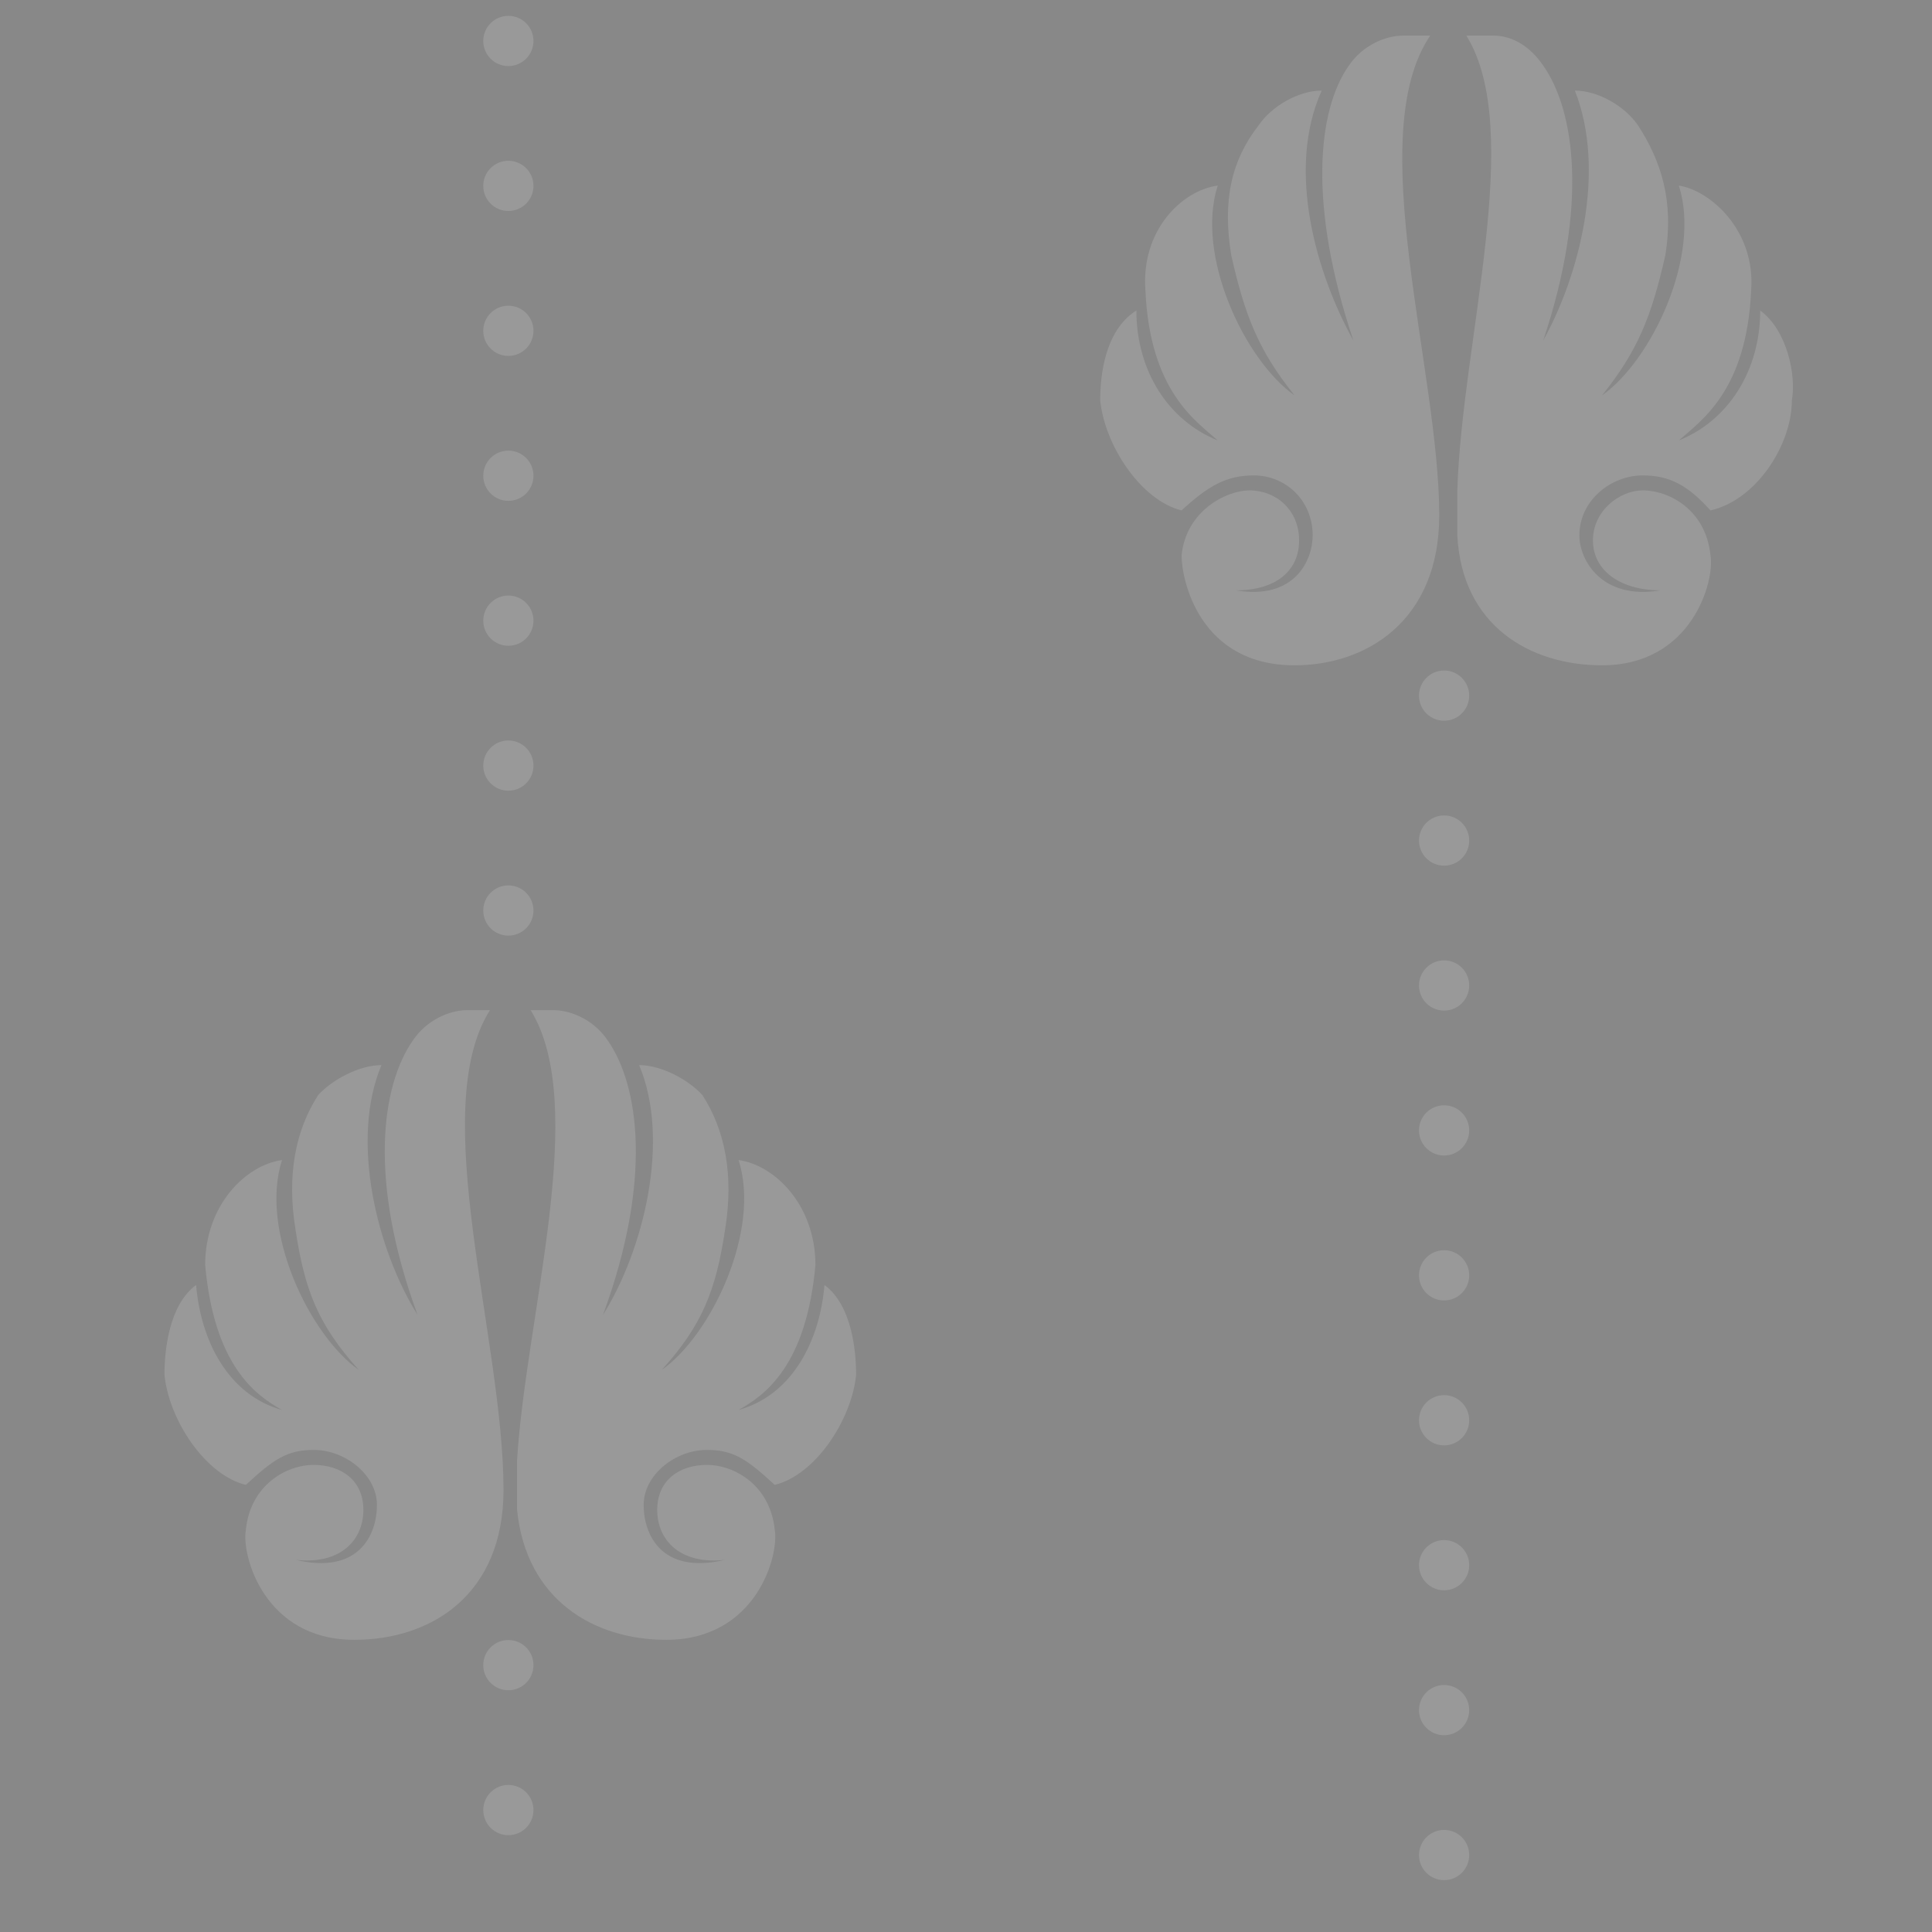
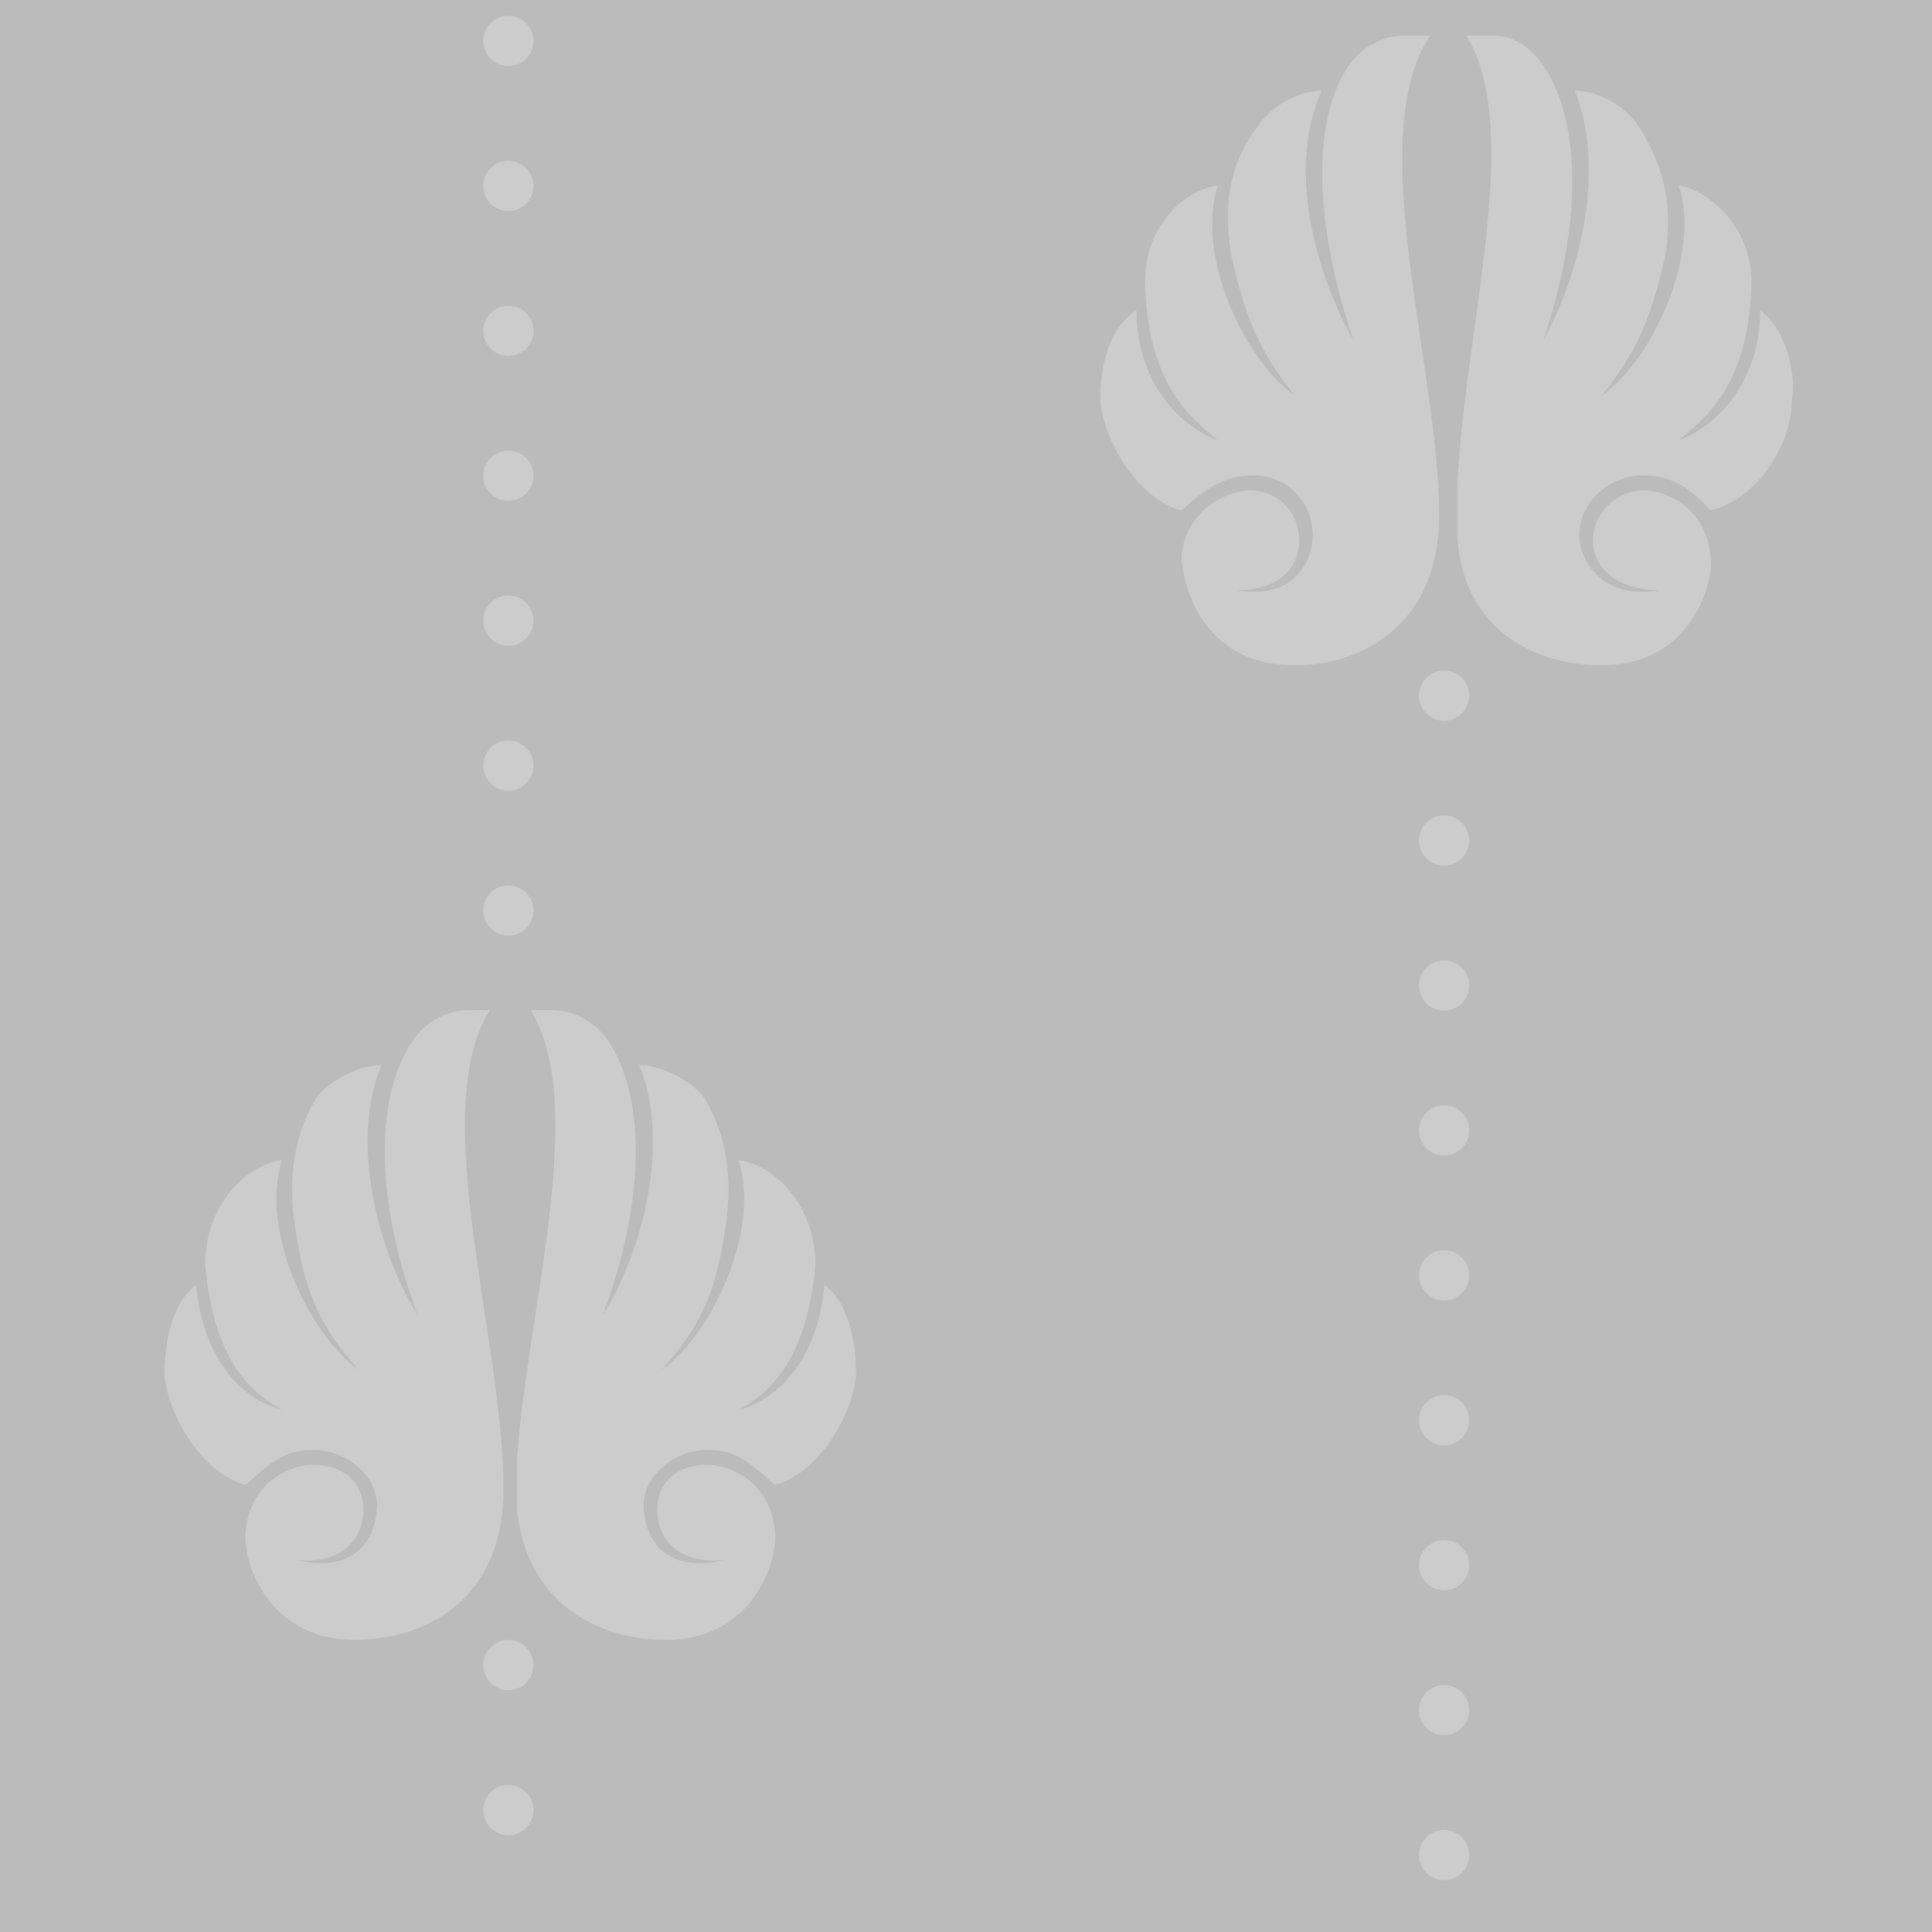
<svg xmlns="http://www.w3.org/2000/svg" viewBox="0 0 178 178">
  <g transform="matrix(.41648 0 0 .46043 -17305 -1541)">
    <path d="M41551 3347h427v386h-427z" />
-     <path fill="#888" d="M41538 3335h454v411h-454z" />
-     <circle cx="42191" cy="4014" r="5" fill="#999" transform="matrix(1.11076 0 0 1.00475 -5201 -353)" />
-     <circle cx="42191" cy="4014" r="5" fill="#999" transform="matrix(1.11076 0 0 1.00475 -4994 -315)" />
-     <circle cx="42191" cy="4014" r="5" fill="#999" transform="matrix(1.11076 0 0 1.00475 -4994 -344)" />
-     <circle cx="42191" cy="4014" r="5" fill="#999" transform="matrix(1.11076 0 0 1.00475 -4994 -373)" />
-     <circle cx="42191" cy="4014" r="5" fill="#999" transform="matrix(1.11076 0 0 1.00475 -4994 -402)" />
-     <circle cx="42191" cy="4014" r="5" fill="#999" transform="matrix(1.11076 0 0 1.00475 -4994 -431)" />
-     <circle cx="42191" cy="4014" r="5" fill="#999" transform="matrix(1.11076 0 0 1.00475 -4994 -460)" />
-     <circle cx="42191" cy="4014" r="5" fill="#999" transform="matrix(1.11076 0 0 1.00475 -4994 -489)" />
-     <circle cx="42191" cy="4014" r="5" fill="#999" transform="matrix(1.11076 0 0 1.00475 -4994 -518)" />
-     <circle cx="42191" cy="4014" r="5" fill="#999" transform="matrix(1.11076 0 0 1.00475 -4994 -547)" />
-     <circle cx="42191" cy="4014" r="5" fill="#999" transform="matrix(1.11076 0 0 1.00475 -5201 -324)" />
-     <circle cx="42191" cy="4014" r="5" fill="#999" transform="matrix(1.11076 0 0 1.00475 -5201 -504)" />
-     <circle cx="42191" cy="4014" r="5" fill="#999" transform="matrix(1.11076 0 0 1.00475 -5201 -533)" />
-     <circle cx="42191" cy="4014" r="5" fill="#999" transform="matrix(1.11076 0 0 1.00475 -5201 -562)" />
-     <circle cx="42191" cy="4014" r="5" fill="#999" transform="matrix(1.11076 0 0 1.00475 -5201 -591)" />
-     <circle cx="42191" cy="4014" r="5" fill="#999" transform="matrix(1.11076 0 0 1.00475 -5201 -620)" />
-     <circle cx="42191" cy="4014" r="5" fill="#999" transform="matrix(1.11076 0 0 1.00475 -5201 -649)" />
-     <circle cx="42191" cy="4014" r="5" fill="#999" transform="matrix(1.11076 0 0 1.00475 -5201 -678)" />
-     <path fill="#999" d="M41654 3549c-4 0-9 2-12 6-7 9-10 28 1 55-9-13-15-35-8-50-5 0-11 3-14 6-5 7-7 16-5 27 2 12 5 19 14 28-11-7-22-28-17-42-8 1-17 9-17 21 2 20 11 26 17 29-12-3-18-14-19-25-6 4-7 13-7 18 1 9 9 20 18 22 6-5 9-7 15-7 7 0 14 5 14 11s-4 14-18 11c10 1 15-4 15-10s-5-9-11-9-14 4-15 13c-1 5 4 22 24 22 17 0 33-9 33-30 0-30-17-76-3-96h-5zM41861 3354c-4 0-9 2-12 6-7 9-9 28 1 55-8-13-15-34-7-50-5 0-11 3-14 7-6 7-8 15-6 26 3 12 6 19 14 28-11-7-22-28-17-42-8 1-17 9-16 21 1 20 11 26 16 30-11-4-18-14-18-26-7 4-8 13-8 18 1 9 9 20 18 22 6-5 10-7 16-7 7 0 13 5 13 12 0 5-4 13-17 11 9 0 14-4 14-10s-5-10-11-10c-5 0-14 4-15 13 0 5 4 22 25 22 16 0 32-9 32-30 0-29-17-76-2-96h-6zM41669 3549h-1c13 19-1 61-3 90v10c2 18 17 26 33 26 20 0 25-17 24-22-1-9-9-13-15-13s-11 3-11 9 5 11 15 10c-14 3-18-5-18-11s7-11 14-11c6 0 9 2 15 7 9-2 17-13 18-22 0-5-1-14-7-18-1 11-7 22-19 25 6-3 15-9 17-29 0-12-9-20-17-21 5 14-6 35-17 42 9-9 12-16 14-28 2-11 0-20-5-27-3-3-9-6-14-6 7 15 1 37-8 50 11-27 8-46 1-55-3-4-8-6-12-6h-4zM41876 3354h-1c13 19-1 61-2 91v9c1 18 16 26 32 26 20 0 25-17 24-22-1-9-9-13-15-13-5 0-11 4-11 10s6 10 15 10c-13 2-18-6-18-11 0-7 7-12 14-12 6 0 10 2 15 7 10-2 18-13 18-22 1-5-1-14-7-18 0 12-7 22-18 26 5-4 15-10 16-30 1-12-9-20-16-21 5 14-6 35-17 42 8-9 11-16 14-28 2-11-1-19-6-26-3-4-9-7-14-7 7 16 1 37-7 50 10-27 7-46 0-55-3-4-7-6-11-6h-5z" />
+     <path fill="#bbb" d="M41538 3335h454v411h-454z" />
+     <circle cx="42191" cy="4014" r="5" fill="#ccc" transform="matrix(1.11076 0 0 1.00475 -5201 -353)" />
+     <circle cx="42191" cy="4014" r="5" fill="#ccc" transform="matrix(1.11076 0 0 1.00475 -4994 -315)" />
+     <circle cx="42191" cy="4014" r="5" fill="#ccc" transform="matrix(1.11076 0 0 1.00475 -4994 -344)" />
+     <circle cx="42191" cy="4014" r="5" fill="#ccc" transform="matrix(1.11076 0 0 1.00475 -4994 -373)" />
+     <circle cx="42191" cy="4014" r="5" fill="#ccc" transform="matrix(1.11076 0 0 1.00475 -4994 -402)" />
+     <circle cx="42191" cy="4014" r="5" fill="#ccc" transform="matrix(1.11076 0 0 1.00475 -4994 -431)" />
+     <circle cx="42191" cy="4014" r="5" fill="#ccc" transform="matrix(1.11076 0 0 1.00475 -4994 -460)" />
+     <circle cx="42191" cy="4014" r="5" fill="#ccc" transform="matrix(1.11076 0 0 1.00475 -4994 -489)" />
+     <circle cx="42191" cy="4014" r="5" fill="#ccc" transform="matrix(1.11076 0 0 1.00475 -4994 -518)" />
+     <circle cx="42191" cy="4014" r="5" fill="#ccc" transform="matrix(1.11076 0 0 1.00475 -4994 -547)" />
+     <circle cx="42191" cy="4014" r="5" fill="#ccc" transform="matrix(1.11076 0 0 1.00475 -5201 -324)" />
+     <circle cx="42191" cy="4014" r="5" fill="#ccc" transform="matrix(1.11076 0 0 1.00475 -5201 -504)" />
+     <circle cx="42191" cy="4014" r="5" fill="#ccc" transform="matrix(1.11076 0 0 1.00475 -5201 -533)" />
+     <circle cx="42191" cy="4014" r="5" fill="#ccc" transform="matrix(1.11076 0 0 1.00475 -5201 -562)" />
+     <circle cx="42191" cy="4014" r="5" fill="#ccc" transform="matrix(1.11076 0 0 1.00475 -5201 -591)" />
+     <circle cx="42191" cy="4014" r="5" fill="#ccc" transform="matrix(1.11076 0 0 1.00475 -5201 -620)" />
+     <circle cx="42191" cy="4014" r="5" fill="#ccc" transform="matrix(1.11076 0 0 1.00475 -5201 -649)" />
+     <circle cx="42191" cy="4014" r="5" fill="#ccc" transform="matrix(1.11076 0 0 1.00475 -5201 -678)" />
+     <path fill="#ccc" d="M41654 3549c-4 0-9 2-12 6-7 9-10 28 1 55-9-13-15-35-8-50-5 0-11 3-14 6-5 7-7 16-5 27 2 12 5 19 14 28-11-7-22-28-17-42-8 1-17 9-17 21 2 20 11 26 17 29-12-3-18-14-19-25-6 4-7 13-7 18 1 9 9 20 18 22 6-5 9-7 15-7 7 0 14 5 14 11s-4 14-18 11c10 1 15-4 15-10s-5-9-11-9-14 4-15 13c-1 5 4 22 24 22 17 0 33-9 33-30 0-30-17-76-3-96h-5zM41861 3354c-4 0-9 2-12 6-7 9-9 28 1 55-8-13-15-34-7-50-5 0-11 3-14 7-6 7-8 15-6 26 3 12 6 19 14 28-11-7-22-28-17-42-8 1-17 9-16 21 1 20 11 26 16 30-11-4-18-14-18-26-7 4-8 13-8 18 1 9 9 20 18 22 6-5 10-7 16-7 7 0 13 5 13 12 0 5-4 13-17 11 9 0 14-4 14-10s-5-10-11-10c-5 0-14 4-15 13 0 5 4 22 25 22 16 0 32-9 32-30 0-29-17-76-2-96h-6zM41669 3549h-1c13 19-1 61-3 90v10c2 18 17 26 33 26 20 0 25-17 24-22-1-9-9-13-15-13s-11 3-11 9 5 11 15 10c-14 3-18-5-18-11s7-11 14-11c6 0 9 2 15 7 9-2 17-13 18-22 0-5-1-14-7-18-1 11-7 22-19 25 6-3 15-9 17-29 0-12-9-20-17-21 5 14-6 35-17 42 9-9 12-16 14-28 2-11 0-20-5-27-3-3-9-6-14-6 7 15 1 37-8 50 11-27 8-46 1-55-3-4-8-6-12-6h-4zM41876 3354h-1c13 19-1 61-2 91v9c1 18 16 26 32 26 20 0 25-17 24-22-1-9-9-13-15-13-5 0-11 4-11 10s6 10 15 10c-13 2-18-6-18-11 0-7 7-12 14-12 6 0 10 2 15 7 10-2 18-13 18-22 1-5-1-14-7-18 0 12-7 22-18 26 5-4 15-10 16-30 1-12-9-20-16-21 5 14-6 35-17 42 8-9 11-16 14-28 2-11-1-19-6-26-3-4-9-7-14-7 7 16 1 37-7 50 10-27 7-46 0-55-3-4-7-6-11-6h-5z" />
  </g>
</svg>
